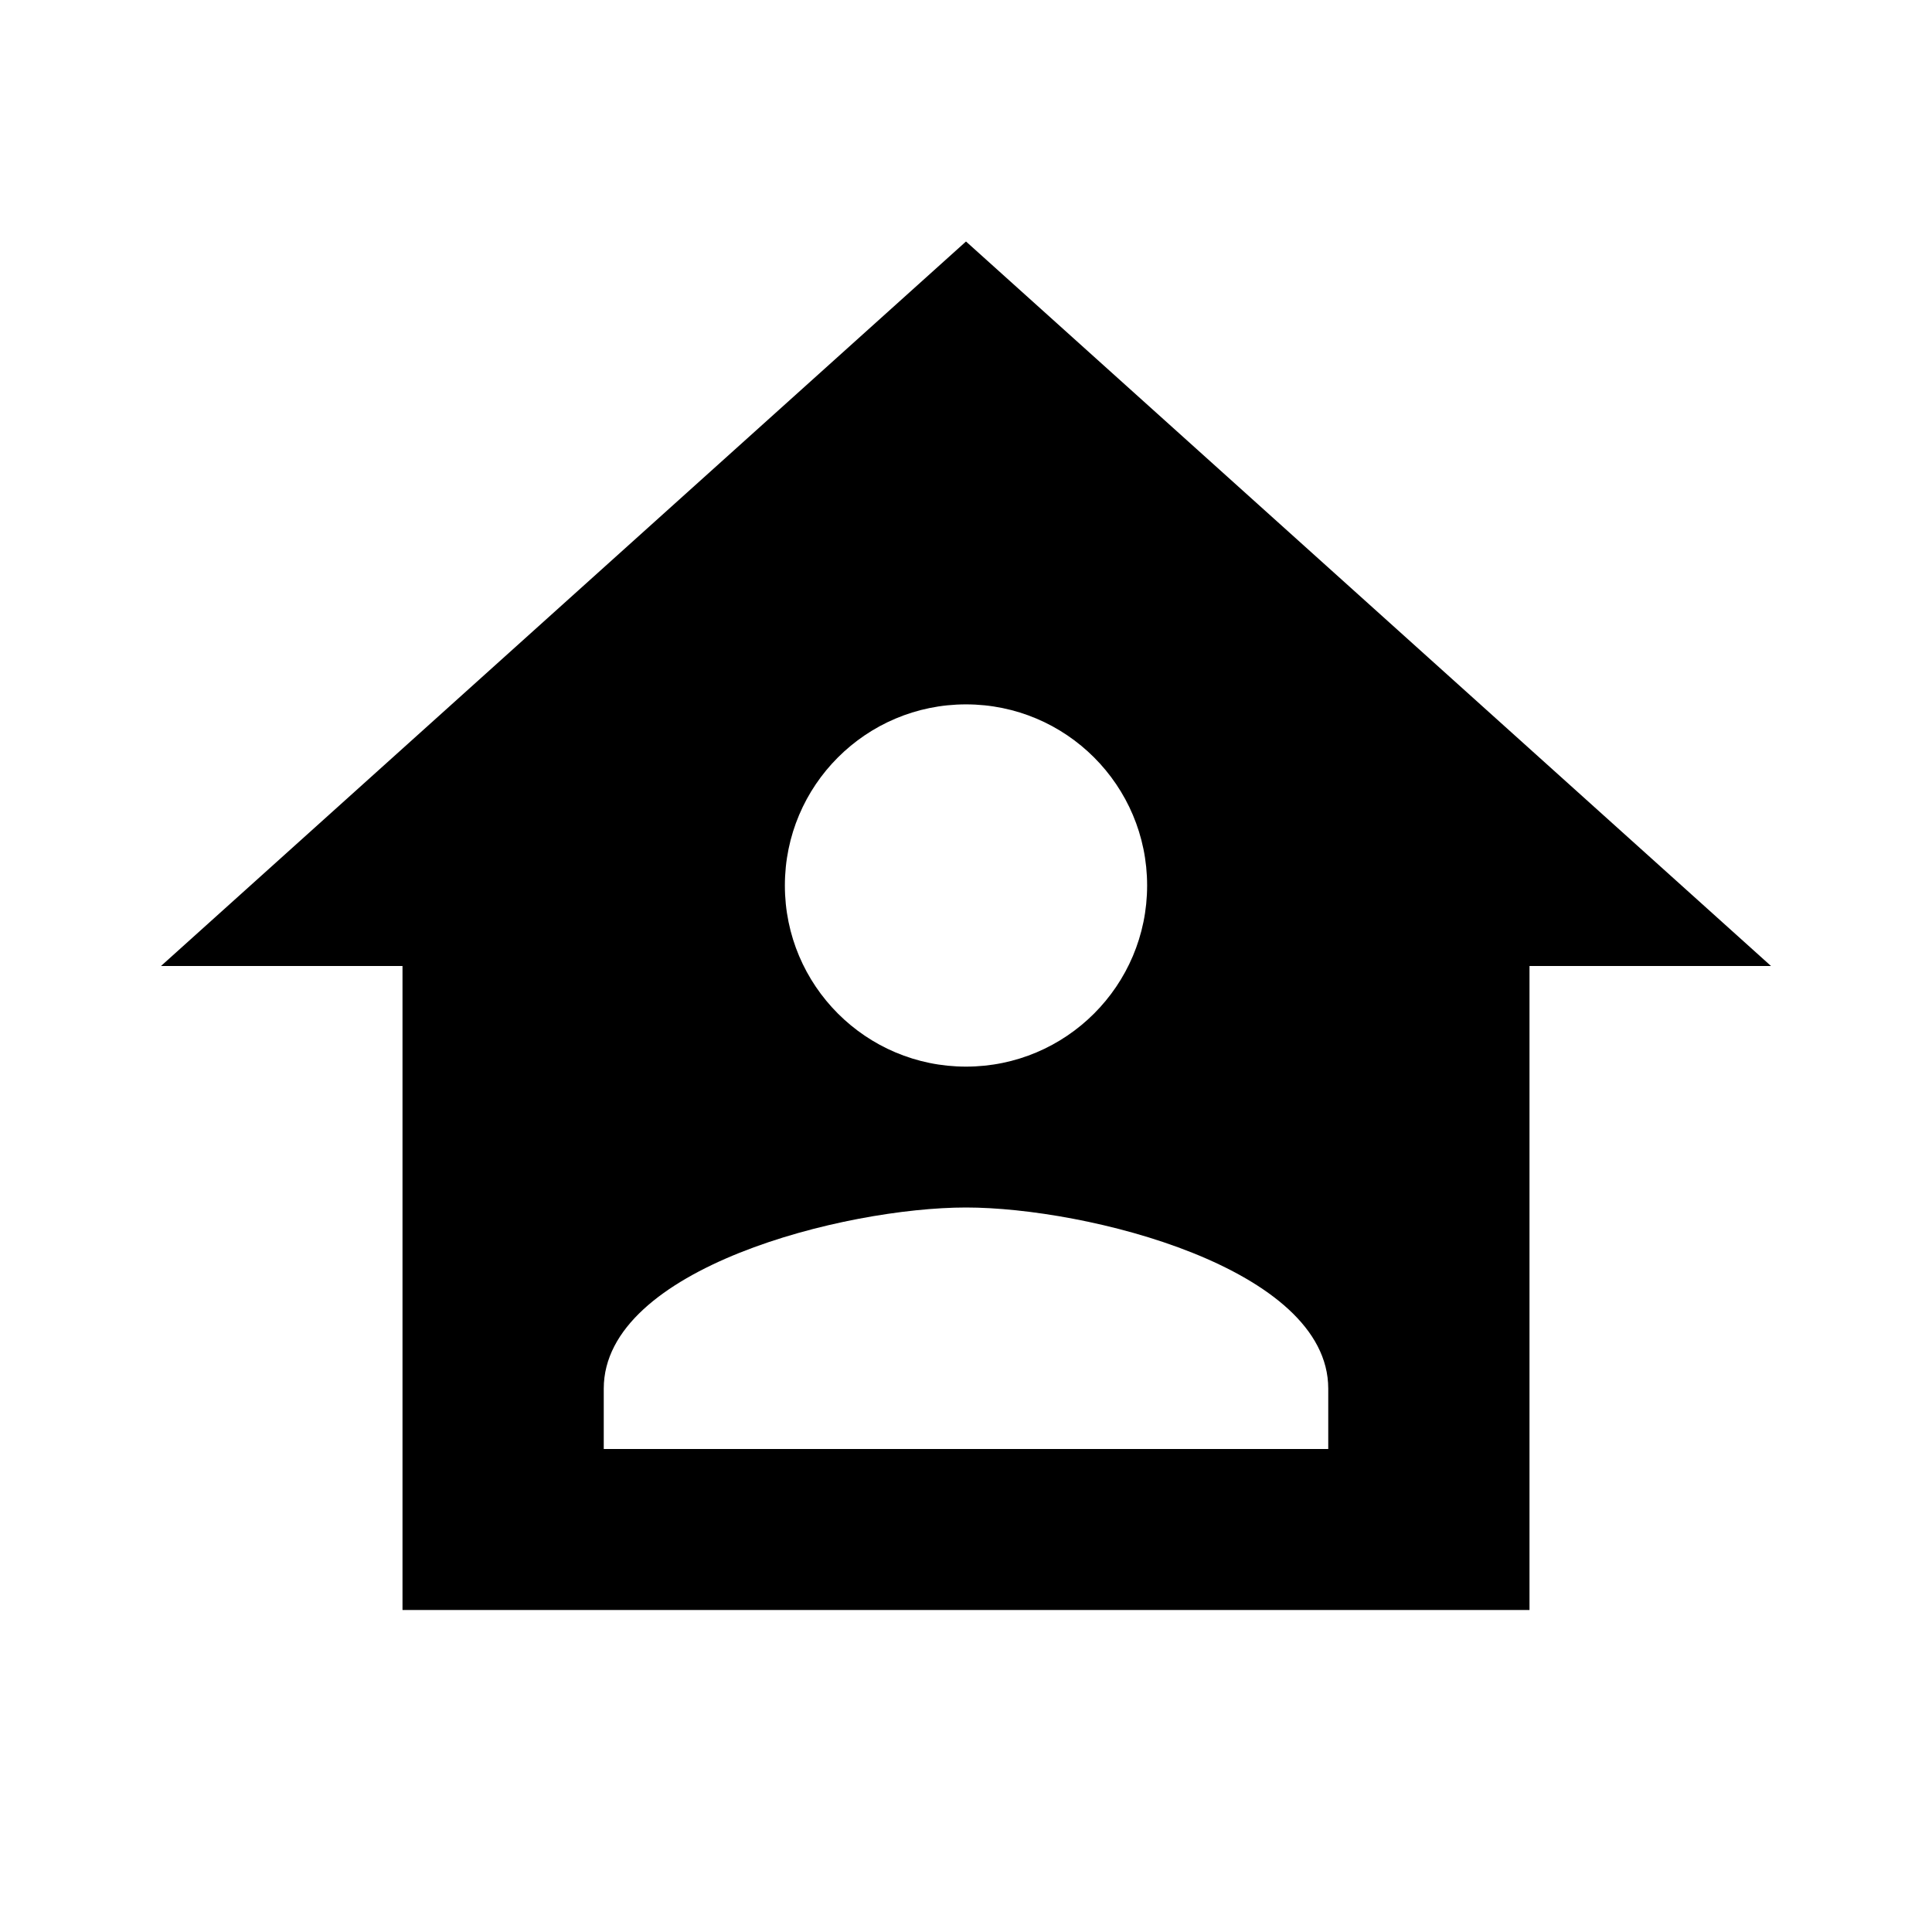
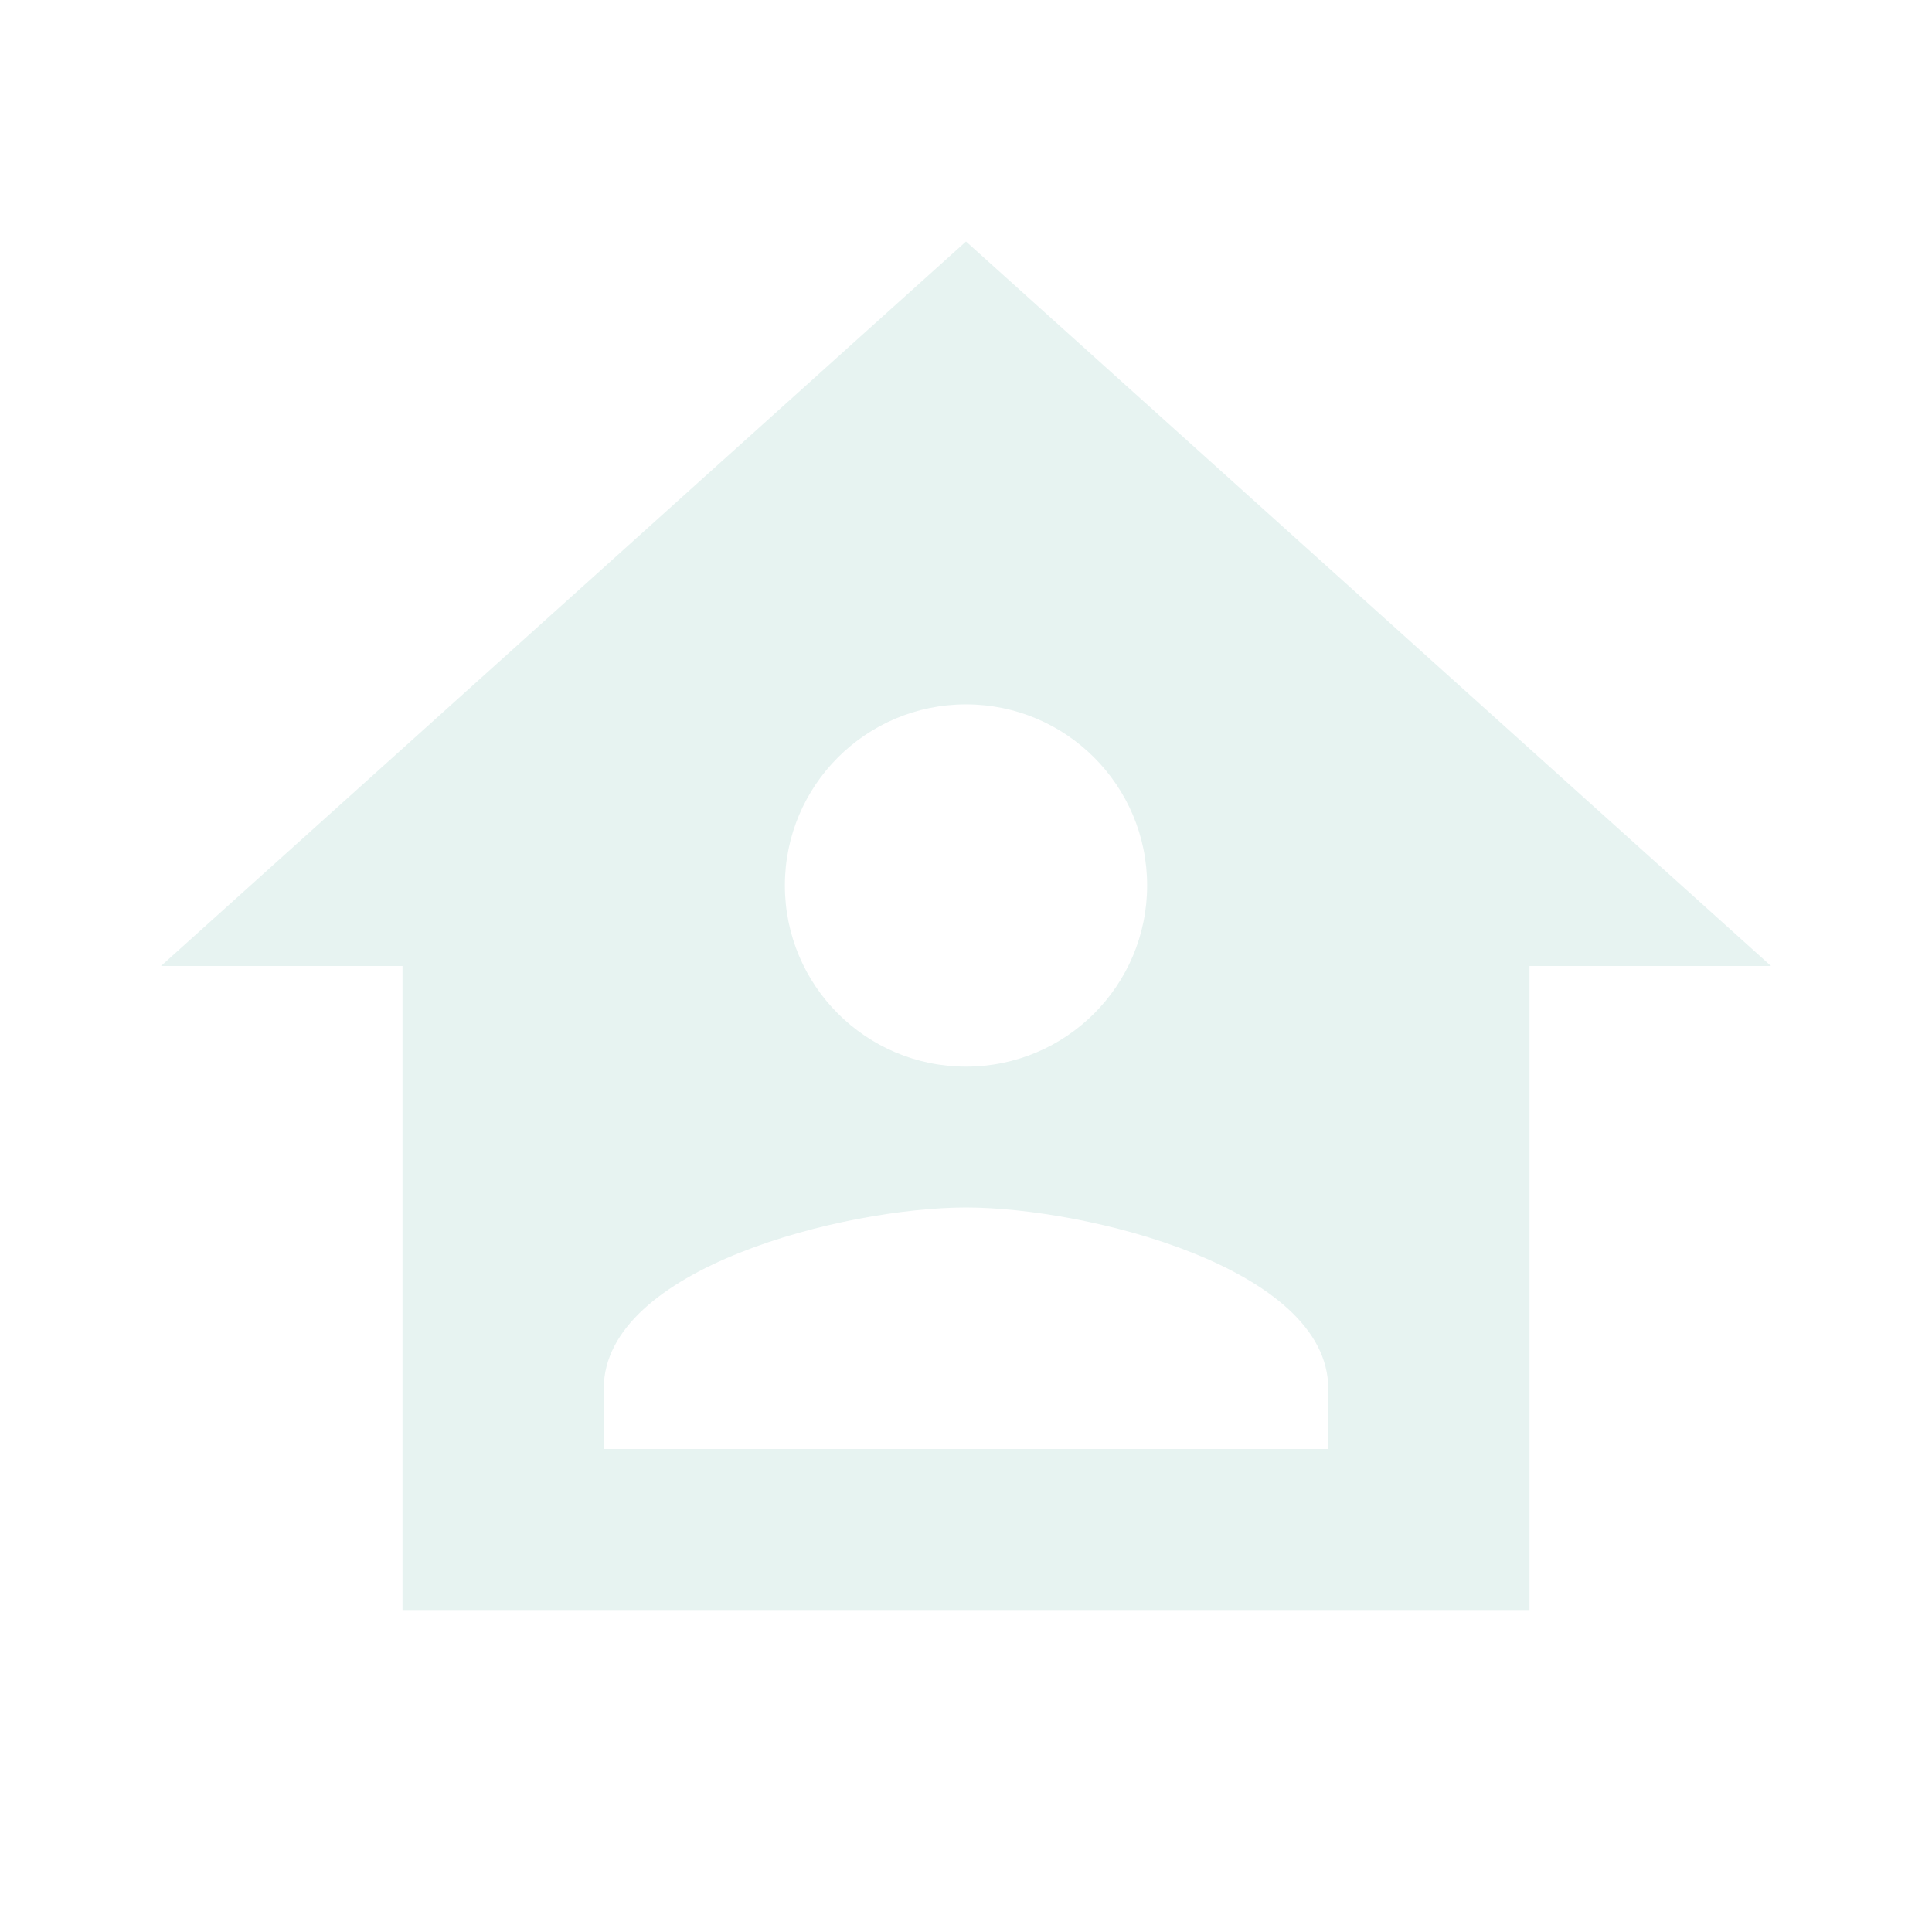
<svg xmlns="http://www.w3.org/2000/svg" viewBox="0 0 24 24">
-   <path d="M12,3L2,12H5V20H19V12H22L12,3M12,8.75A2.25,2.25 0 0,1 14.25,11A2.25,2.25 0 0,1 12,13.25A2.25,2.25 0 0,1 9.75,11A2.25,2.25 0 0,1 12,8.75M12,15C13.5,15 16.5,15.75 16.5,17.25V18H7.5V17.25C7.5,15.75 10.5,15 12,15Z" />
+   <path fill="#E7F3F1" d="M12,3L2,12H5V20H19V12H22L12,3M12,8.75A2.25,2.25 0 0,1 14.25,11A2.25,2.25 0 0,1 12,13.25A2.25,2.25 0 0,1 9.75,11A2.25,2.25 0 0,1 12,8.75M12,15C13.5,15 16.5,15.75 16.5,17.25V18H7.5V17.25C7.5,15.75 10.5,15 12,15Z" />
</svg>
